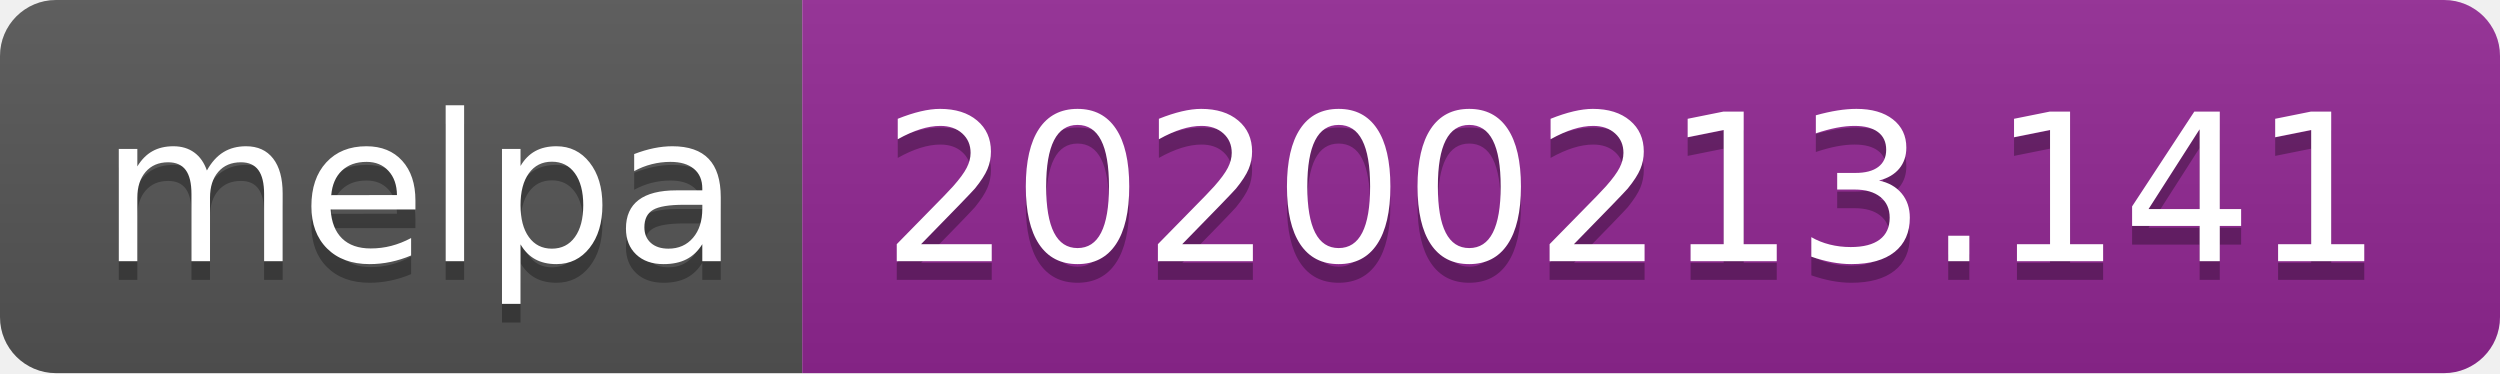
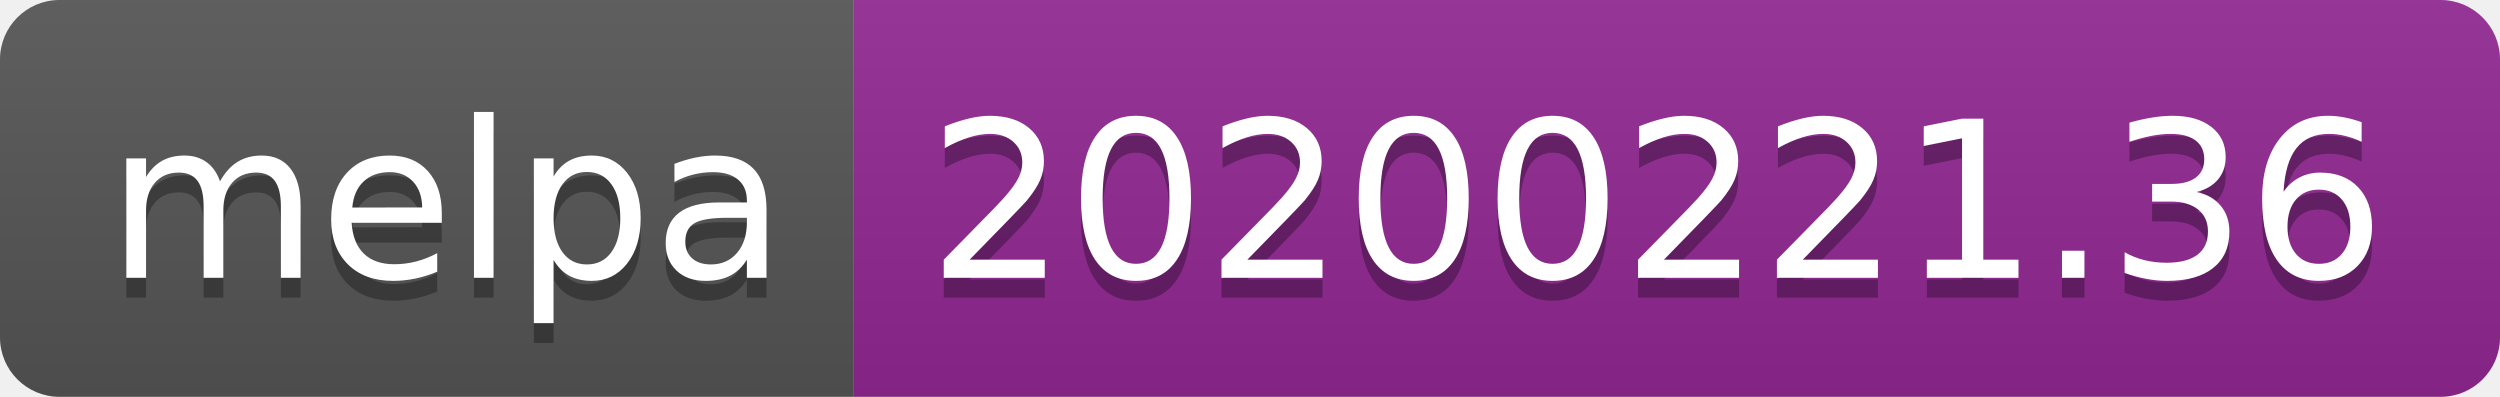
- <svg xmlns="http://www.w3.org/2000/svg" width="134" height="20">
+ <svg xmlns="http://www.w3.org/2000/svg" width="126" height="20">
  <linearGradient id="b" x2="0" y2="100%">
    <stop offset="0" stop-color="#bbb" stop-opacity=".1" />
    <stop offset="1" stop-opacity=".1" />
  </linearGradient>
  <clipPath id="a">
-     <rect width="134" height="20" rx="3" fill="#fff" />
+     <rect width="126" height="20" rx="3" fill="#fff" />
  </clipPath>
  <g clip-path="url(#a)">
    <path fill="#555" d="M0 0h43v20H0z" />
-     <path fill="#922793" d="M43 0h91v20H43z" />
-     <path fill="url(#b)" d="M0 0h134v20H0z" />
+     <path fill="#922793" d="M43 0h83v20H43z" />
+     <path fill="url(#b)" d="M0 0h126v20H0z" />
  </g>
  <g fill="#fff" text-anchor="middle" font-family="DejaVu Sans,Verdana,Geneva,sans-serif" font-size="110">
    <text x="225" y="150" fill="#010101" fill-opacity=".3" transform="scale(.1)" textLength="330">melpa</text>
    <text x="225" y="140" transform="scale(.1)" textLength="330">melpa</text>
-     <text x="875" y="150" fill="#010101" fill-opacity=".3" transform="scale(.1)" textLength="810">20200213.141</text>
-     <text x="875" y="140" transform="scale(.1)" textLength="810">20200213.141</text>
+     <text x="835" y="150" fill="#010101" fill-opacity=".3" transform="scale(.1)" textLength="730">20200221.36</text>
+     <text x="835" y="140" transform="scale(.1)" textLength="730">20200221.36</text>
  </g>
</svg>
